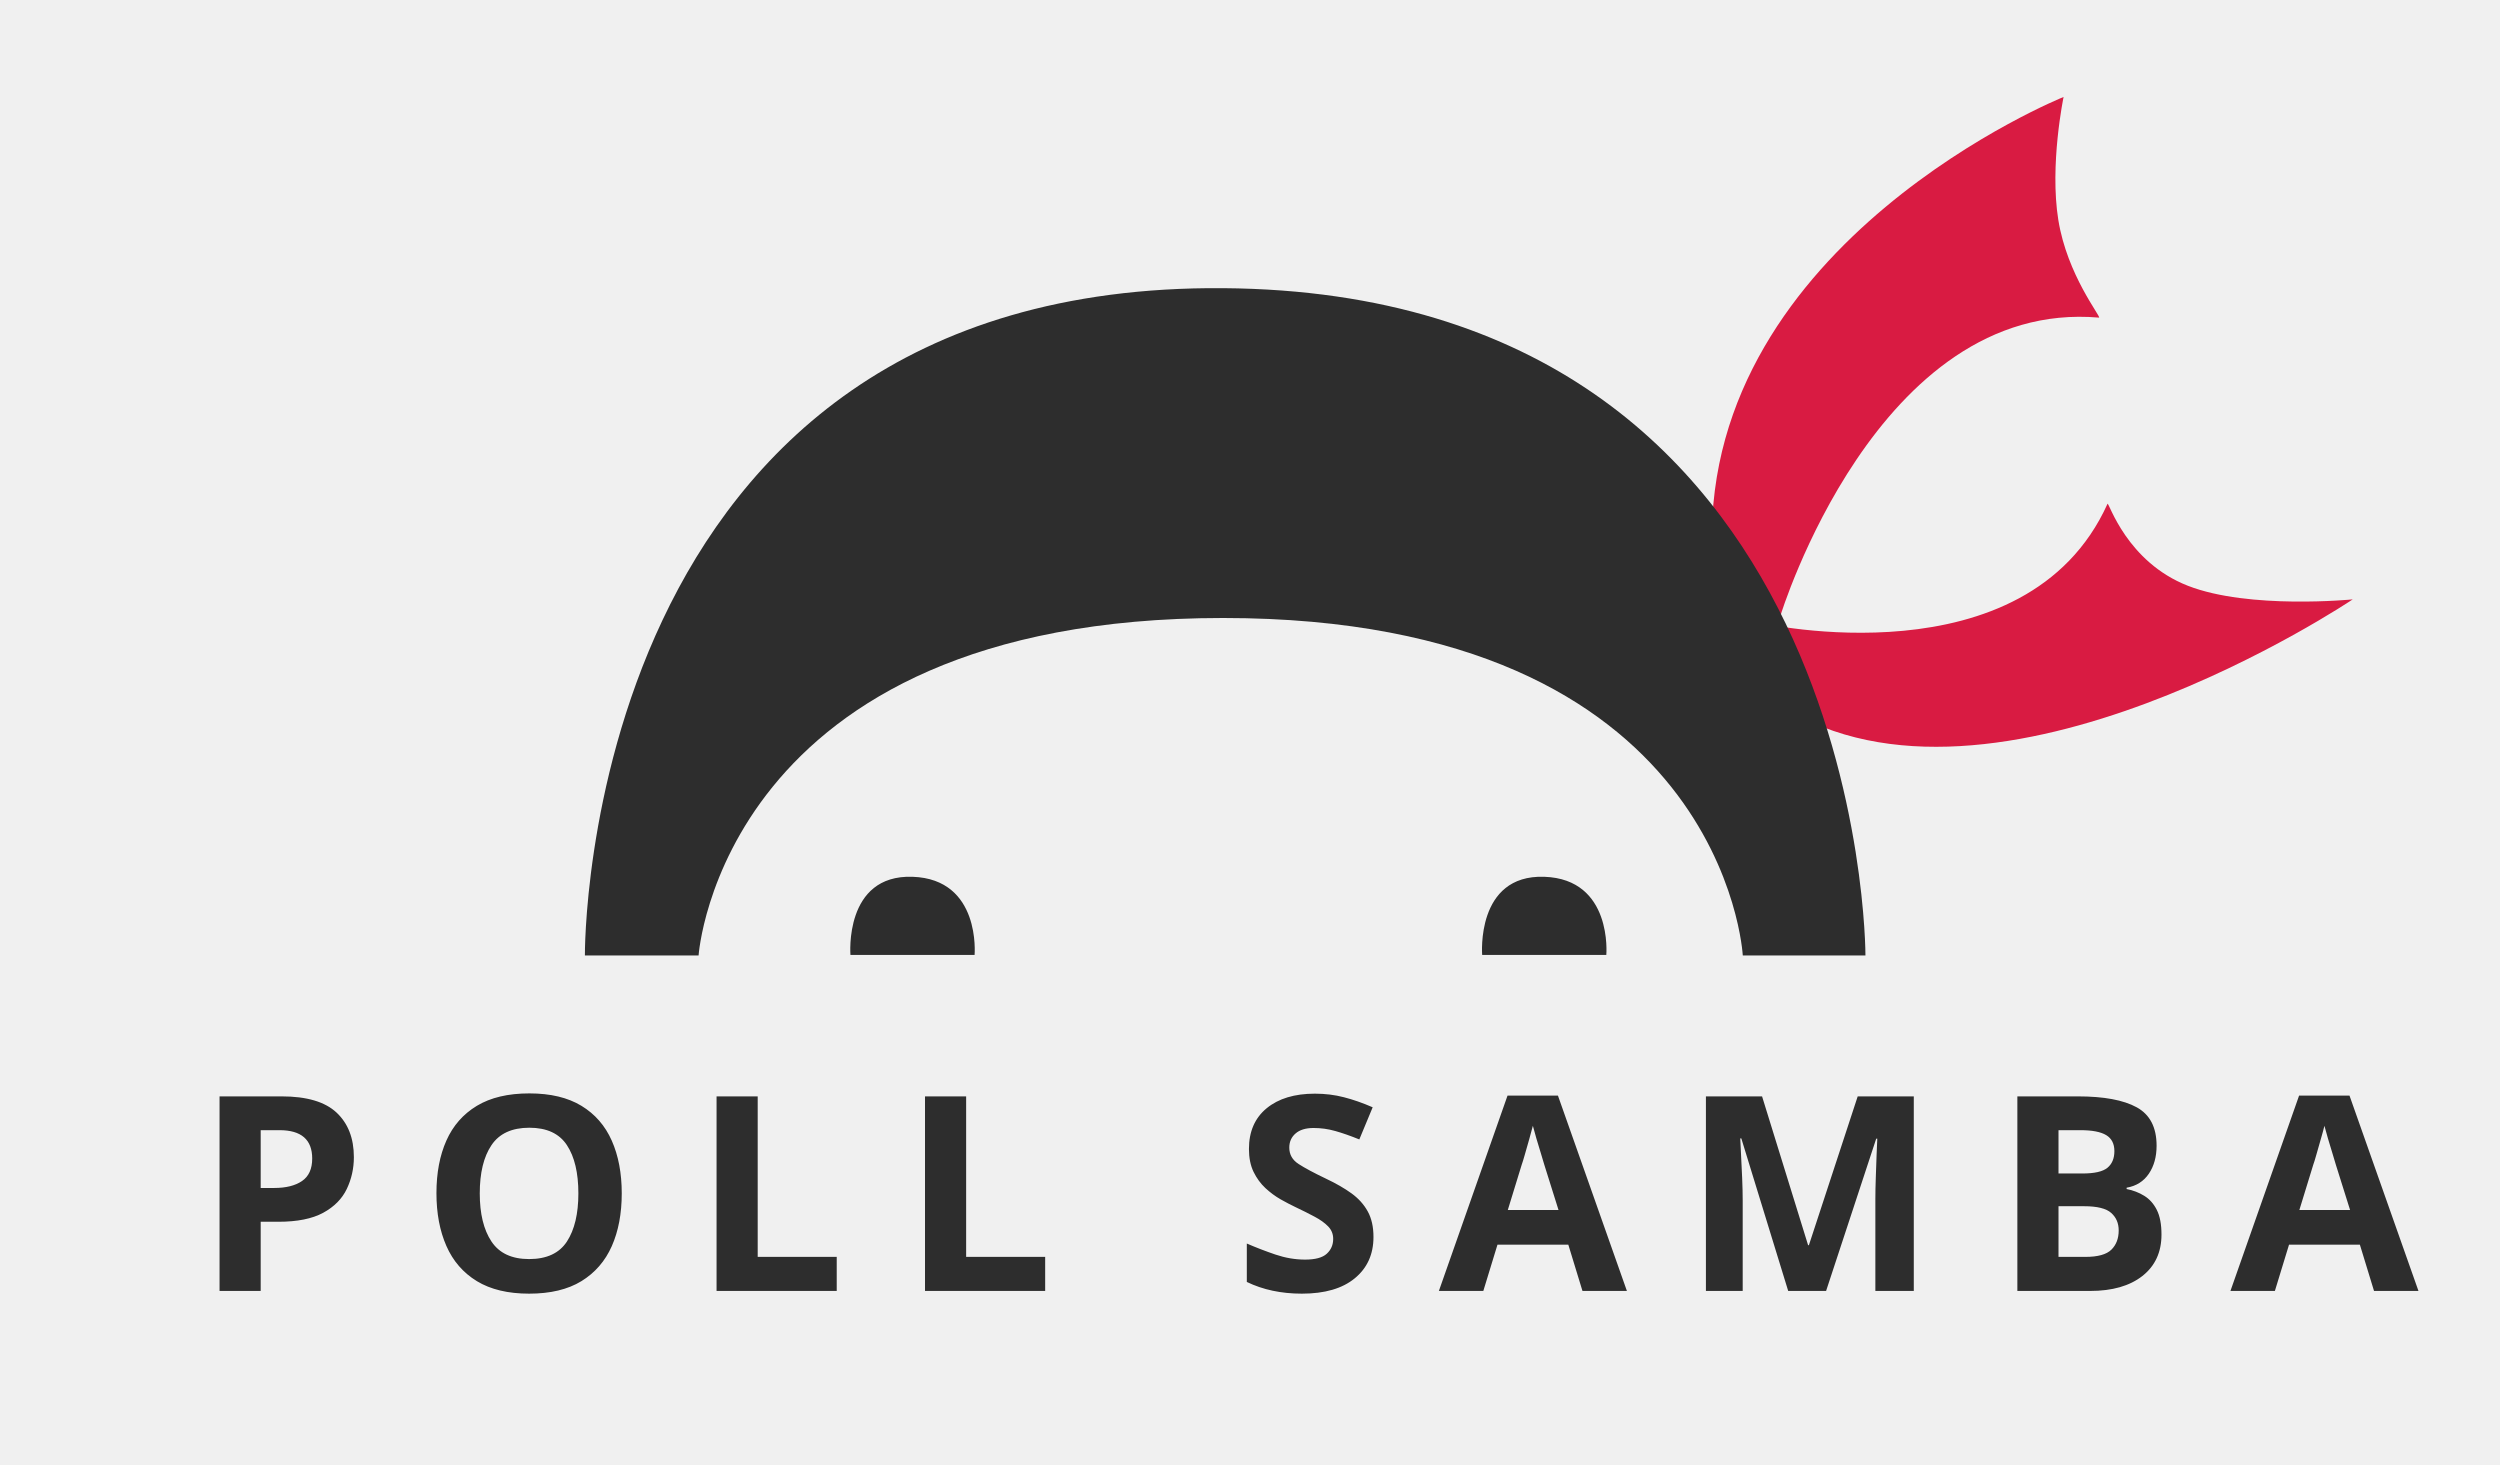
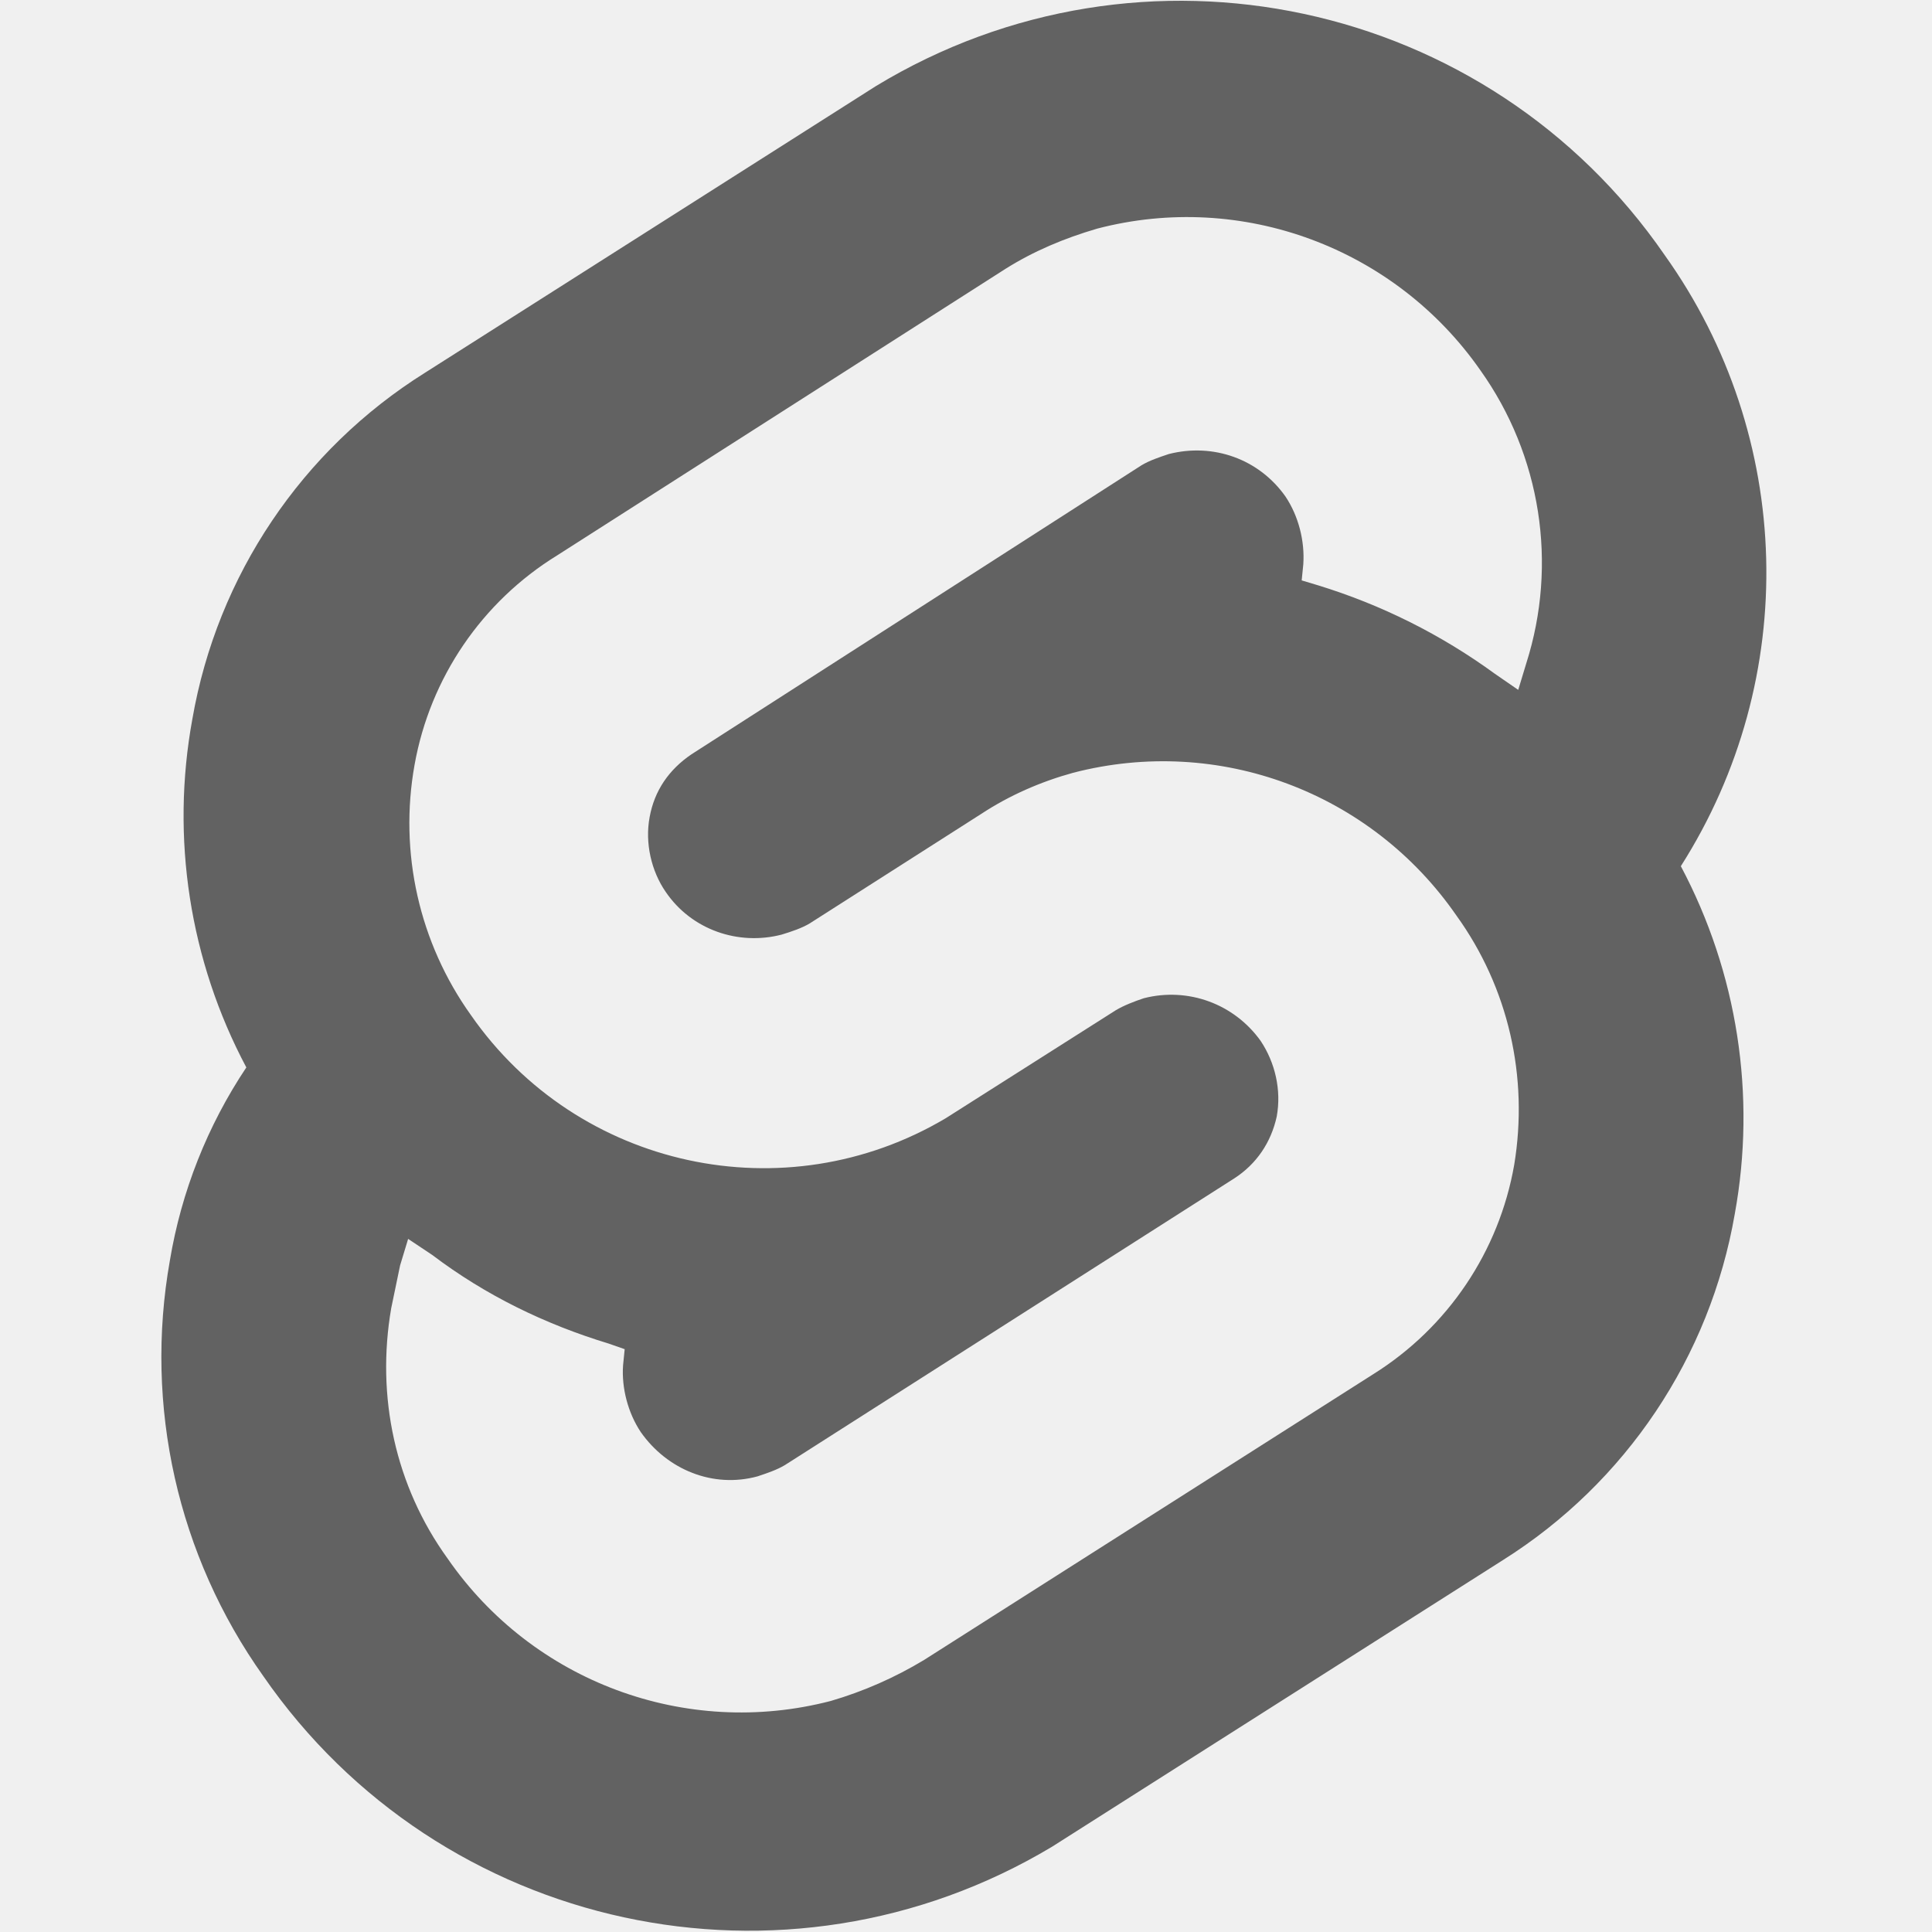
- <svg xmlns="http://www.w3.org/2000/svg" width="734" height="430" viewBox="0 0 734 430">
-   <defs>
-     <clipPath id="clip-poll_ninja_logo">
-       <rect width="734" height="430" />
-     </clipPath>
-   </defs>
-   <g id="poll_ninja_logo" clip-path="url(#clip-poll_ninja_logo)">
-     <path id="Path_20" data-name="Path 20" d="M0,412.5Z" />
-     <g id="Group_6" data-name="Group 6" transform="translate(171.724 28.466)">
-       <g id="Group_4" data-name="Group 4" transform="translate(0 0)">
-         <path id="Path_13" data-name="Path 13" d="M3390.462-1123.4s-105.041,42.276-103.25,131.727,20.087,20.661,20.087,20.661,28.427-93.249,93.583-87.6c.6-.3-9.362-12.486-11.967-28.682S3390.462-1123.4,3390.462-1123.4Z" transform="translate(-2956.318 1123.4)" fill="#d91b42" />
-         <path id="Path_16" data-name="Path 16" d="M111.075,167.821S-2.969,111.989.059,38.066,18.14,20.658,18.14,20.658s23.6,76.55,81.255,70.784c.524.24-11.975,13.395-9.055,32.489S111.075,167.821,111.075,167.821Z" transform="translate(318.163 159.795) rotate(-60)" fill="#d91b42" />
-         <path id="Path_17" data-name="Path 17" d="M18.241,0C38.4.685,36.465,22.939,36.465,22.939H.017S-1.922-.676,18.241,0Z" transform="translate(77.95 228.957)" fill="#2d2d2d" />
-         <path id="Path_12" data-name="Path 12" d="M2485.982-810.752h33.38s6.7-99.073,154.006-99.073,152.569,99.073,152.569,99.073h36.016s.445-194.474-188.584-195.911S2485.982-810.752,2485.982-810.752Z" transform="translate(-2485.981 1062.803)" fill="#2d2d2d" />
-         <path id="Path_18" data-name="Path 18" d="M15.184,0c16.79.567,15.175,19.1,15.175,19.1H.008S-1.606-.564,15.184,0Z" transform="translate(266.796 232.796)" fill="#fff" />
-         <path id="Path_19" data-name="Path 19" d="M18.241,0C38.4.685,36.465,22.939,36.465,22.939H.017S-1.922-.676,18.241,0Z" transform="translate(263.424 228.957)" fill="#2d2d2d" />
-       </g>
-     </g>
-     <text id="POLL_SAMBA" data-name="POLL SAMBA" transform="translate(356.858 379.022)" fill="#2d2d2d" font-size="80" font-family="Poppins-Bold, Poppins" font-weight="700" letter-spacing="0.2em">
-       <tspan x="-299.6" y="0">POLL SAMBA</tspan>
-     </text>
-   </g>
+ <svg xmlns="http://www.w3.org/2000/svg" aria-hidden="true" focusable="false" width="1em" height="1em" style="-ms-transform: rotate(360deg); -webkit-transform: rotate(360deg); transform: rotate(360deg);" preserveAspectRatio="xMidYMid meet" viewBox="0 0 24 24">
+   <path d="M20.68 3.17a7.3 7.3 0 0 0-9.8-2.1l-5.6 3.56a6.36 6.36 0 0 0-2.89 4.3a6.66 6.66 0 0 0 .67 4.33a6.14 6.14 0 0 0-.95 2.4a6.84 6.84 0 0 0 1.16 5.16a7.33 7.33 0 0 0 9.8 2.12l5.6-3.56a6.36 6.36 0 0 0 2.88-4.3a6.66 6.66 0 0 0-.67-4.32a6.79 6.79 0 0 0-.2-7.59zM10.32 21.13a4.43 4.43 0 0 1-4.76-1.77c-.65-.9-.89-2.01-.7-3.11l.11-.53l.1-.33l.3.2c.66.5 1.4.86 2.19 1.1l.2.07l-.02.2c-.02.28.06.59.22.83c.33.47.9.7 1.45.55c.12-.04.24-.08.34-.14l5.58-3.56c.28-.18.46-.45.53-.77c.06-.33-.02-.67-.2-.94c-.33-.46-.9-.67-1.45-.53c-.12.04-.25.09-.35.15l-2.11 1.34a4.43 4.43 0 0 1-5.9-1.28a4.1 4.1 0 0 1-.7-3.11a3.85 3.85 0 0 1 1.77-2.6l5.57-3.56c.35-.22.73-.38 1.14-.5c1.8-.47 3.7.24 4.76 1.76a4.12 4.12 0 0 1 .57 3.64l-.1.33l-.29-.2a7.42 7.42 0 0 0-2.2-1.1l-.2-.06l.02-.2c.02-.29-.06-.6-.22-.84c-.33-.47-.9-.67-1.45-.53c-.12.04-.24.08-.34.14L8.59 9.37c-.28.19-.46.45-.52.78c-.06.32.02.67.2.93c.32.47.9.67 1.44.53c.13-.04.25-.08.35-.14l2.13-1.36c.35-.23.74-.4 1.14-.51c1.81-.47 3.7.24 4.76 1.77c.65.9.9 2.01.72 3.1a3.85 3.85 0 0 1-1.75 2.6l-5.58 3.55a4.9 4.9 0 0 1-1.16.51z" fill="#626262" />
</svg>
